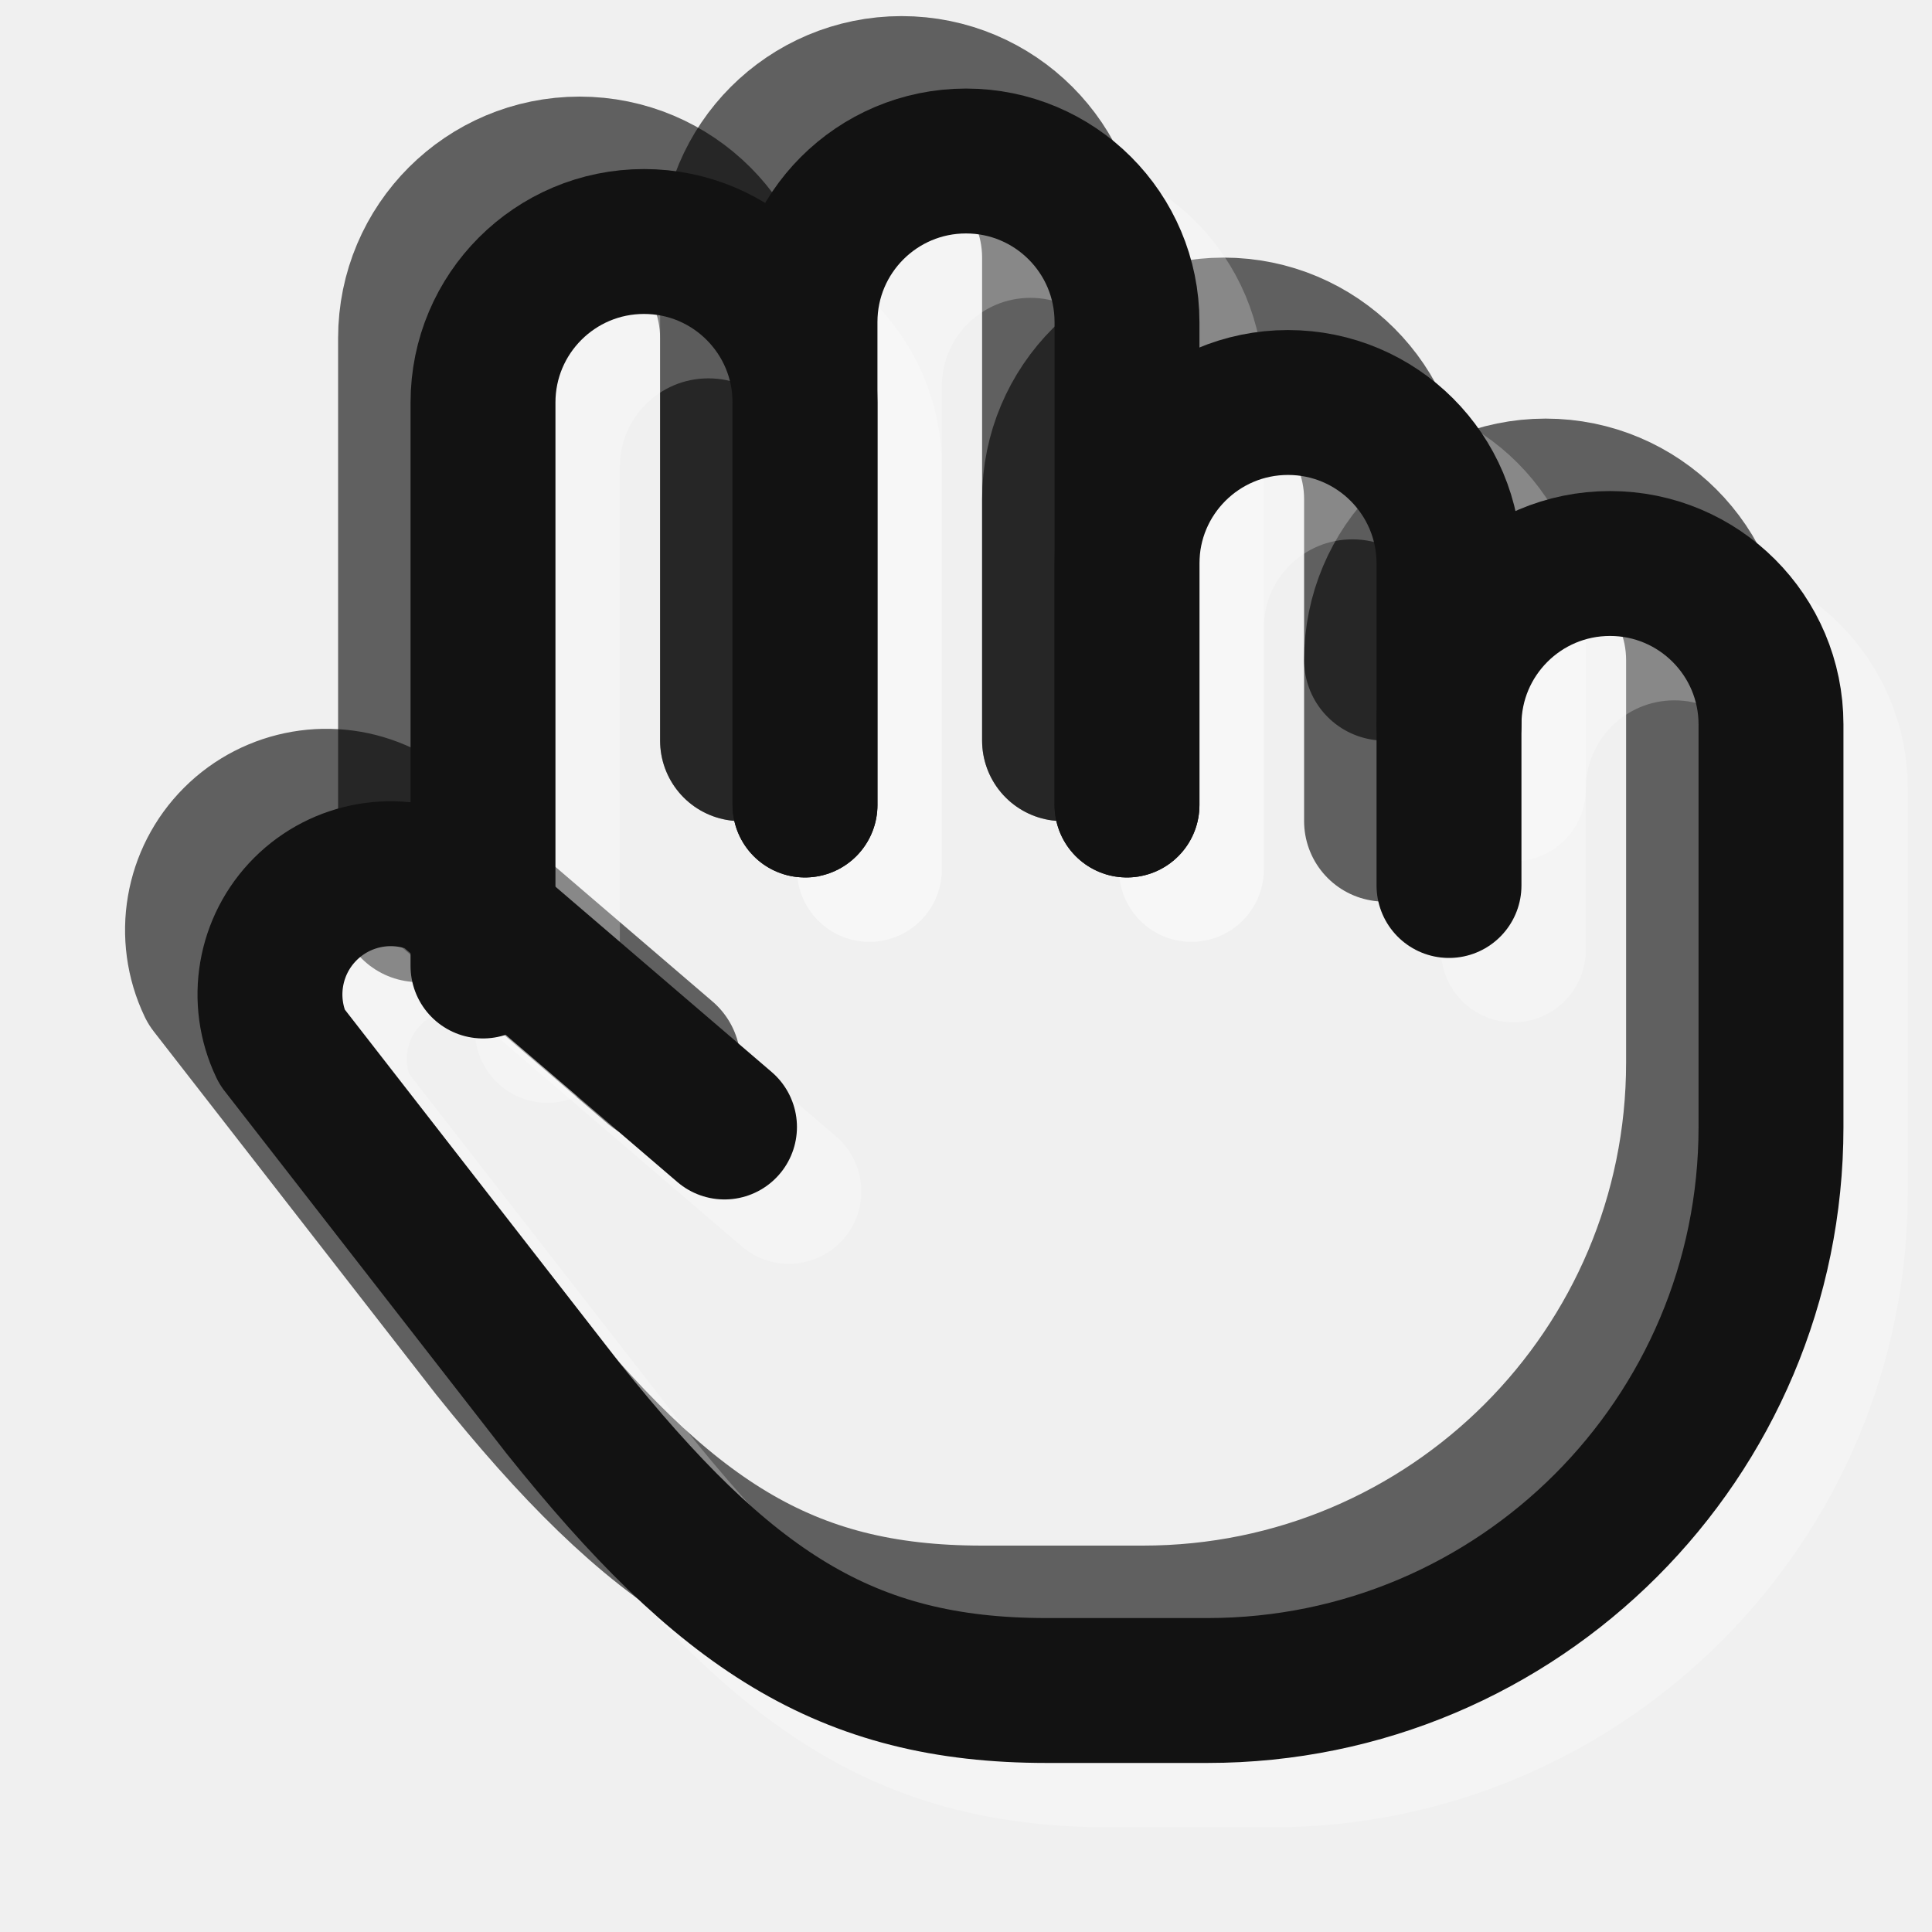
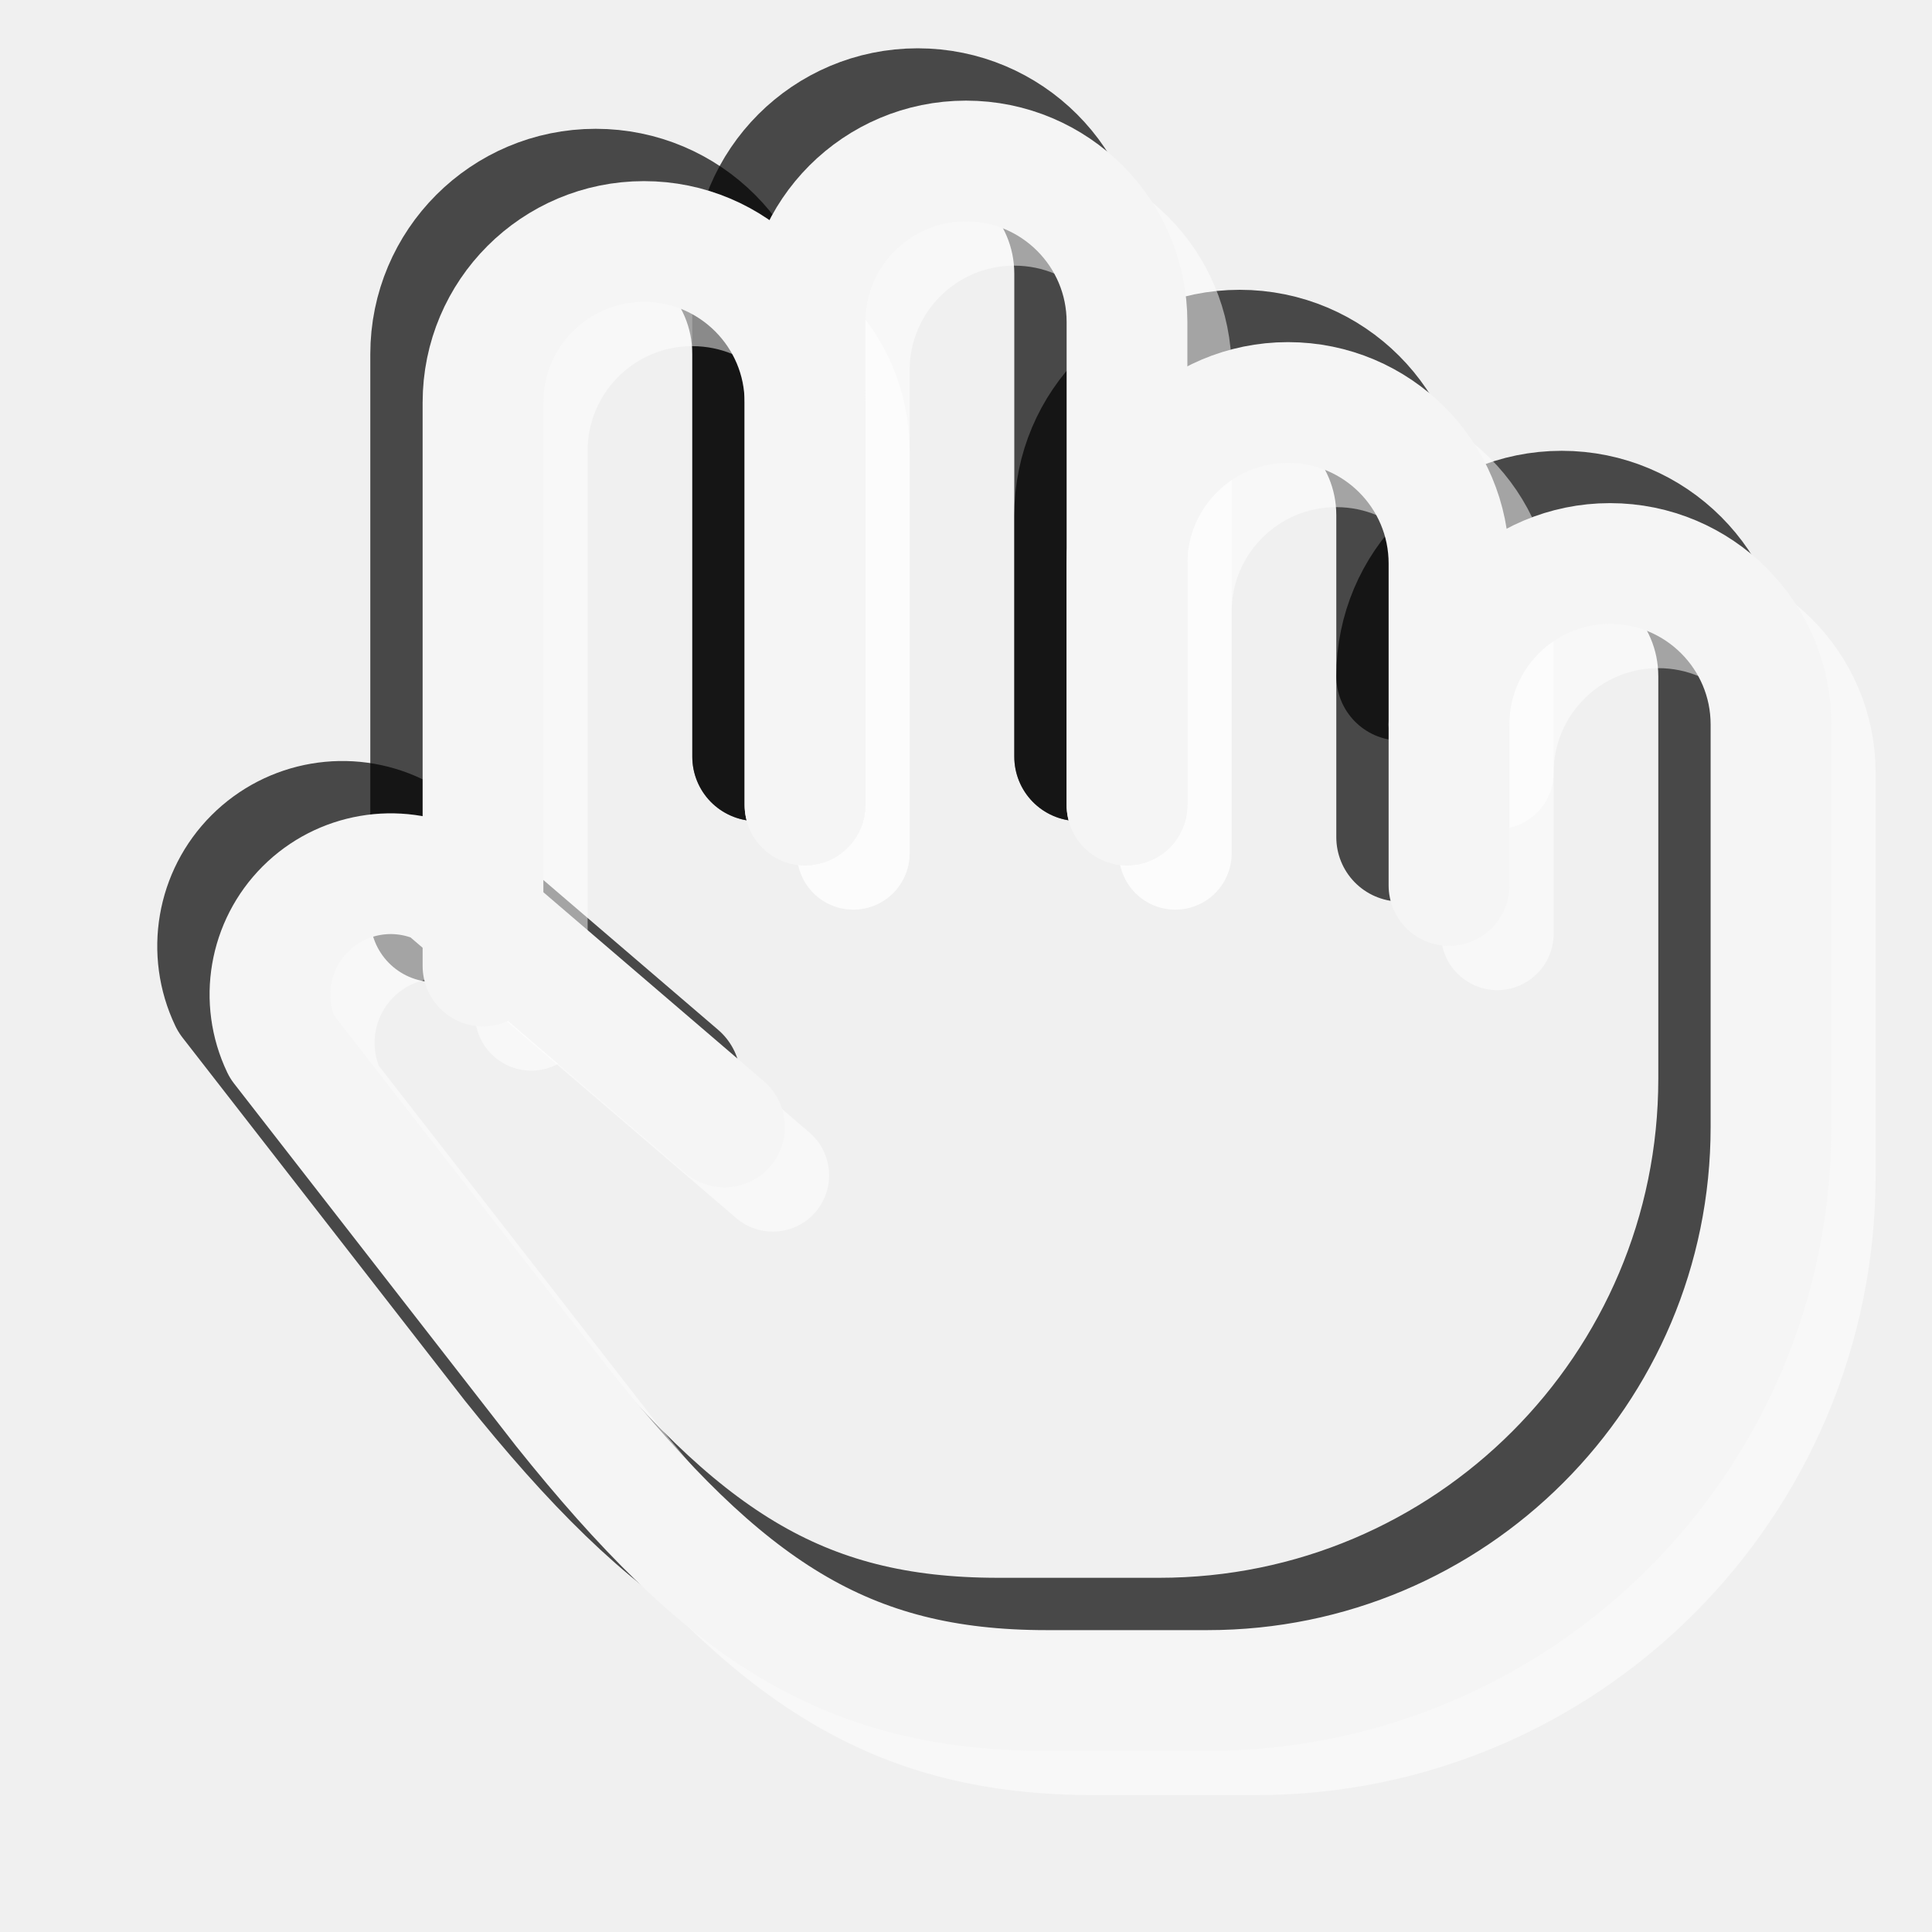
<svg xmlns="http://www.w3.org/2000/svg" width="24" height="24" viewBox="0 0 24 24" fill="none">
-   <g transform="translate(-0.8, -0.8)" stroke="#000000" stroke-opacity="0.6" stroke-width="2" stroke-linecap="round" stroke-linejoin="round">
+   <g transform="translate(-0.6, -0.6)" stroke="#000000" stroke-opacity="0.7" stroke-width="1.6" stroke-linecap="round" stroke-linejoin="round">
    <path d="M18 11V7a2 2 0 0 0-4 0v3" />
    <path d="M14 10V4a2 2 0 0 0-4 0v6" />
    <path d="M10 10V5a2 2 0 0 0-4 0v7" />
    <path d="M18 9a2 2 0 0 1 4 0v5a7 7 0 0 1-7 7h-2c-2.5 0-4-1-6-3.5L3.5 13a1.5 1.5 0 0 1 2-2l3.5 3" />
  </g>
-   <g transform="translate(0.8, 0.8)" stroke="#ffffff" stroke-opacity="0.25" stroke-width="1.8" stroke-linecap="round" stroke-linejoin="round">
+   <g transform="translate(0.6, 0.6)" stroke="#ffffff" stroke-opacity="0.5" stroke-width="1.4" stroke-linecap="round" stroke-linejoin="round">
    <path d="M18 11V7a2 2 0 0 0-4 0v3" />
    <path d="M14 10V4a2 2 0 0 0-4 0v6" />
    <path d="M10 10V5a2 2 0 0 0-4 0v7" />
    <path d="M18 9a2 2 0 0 1 4 0v5a7 7 0 0 1-7 7h-2c-2.5 0-4-1-6-3.5L3.5 13a1.5 1.5 0 0 1 2-2l3.5 3" />
  </g>
-   <g stroke="#121212" stroke-width="1.8" stroke-linecap="round" stroke-linejoin="round">
+   <g stroke="#F5F5F5" stroke-width="1.5" stroke-linecap="round" stroke-linejoin="round">
    <path d="M18 11V7a2 2 0 0 0-4 0v3" />
    <path d="M14 10V4a2 2 0 0 0-4 0v6" />
    <path d="M10 10V5a2 2 0 0 0-4 0v7" />
    <path d="M18 9a2 2 0 0 1 4 0v5a7 7 0 0 1-7 7h-2c-2.5 0-4-1-6-3.5L3.5 13a1.5 1.5 0 0 1 2-2l3.5 3" />
  </g>
</svg>
